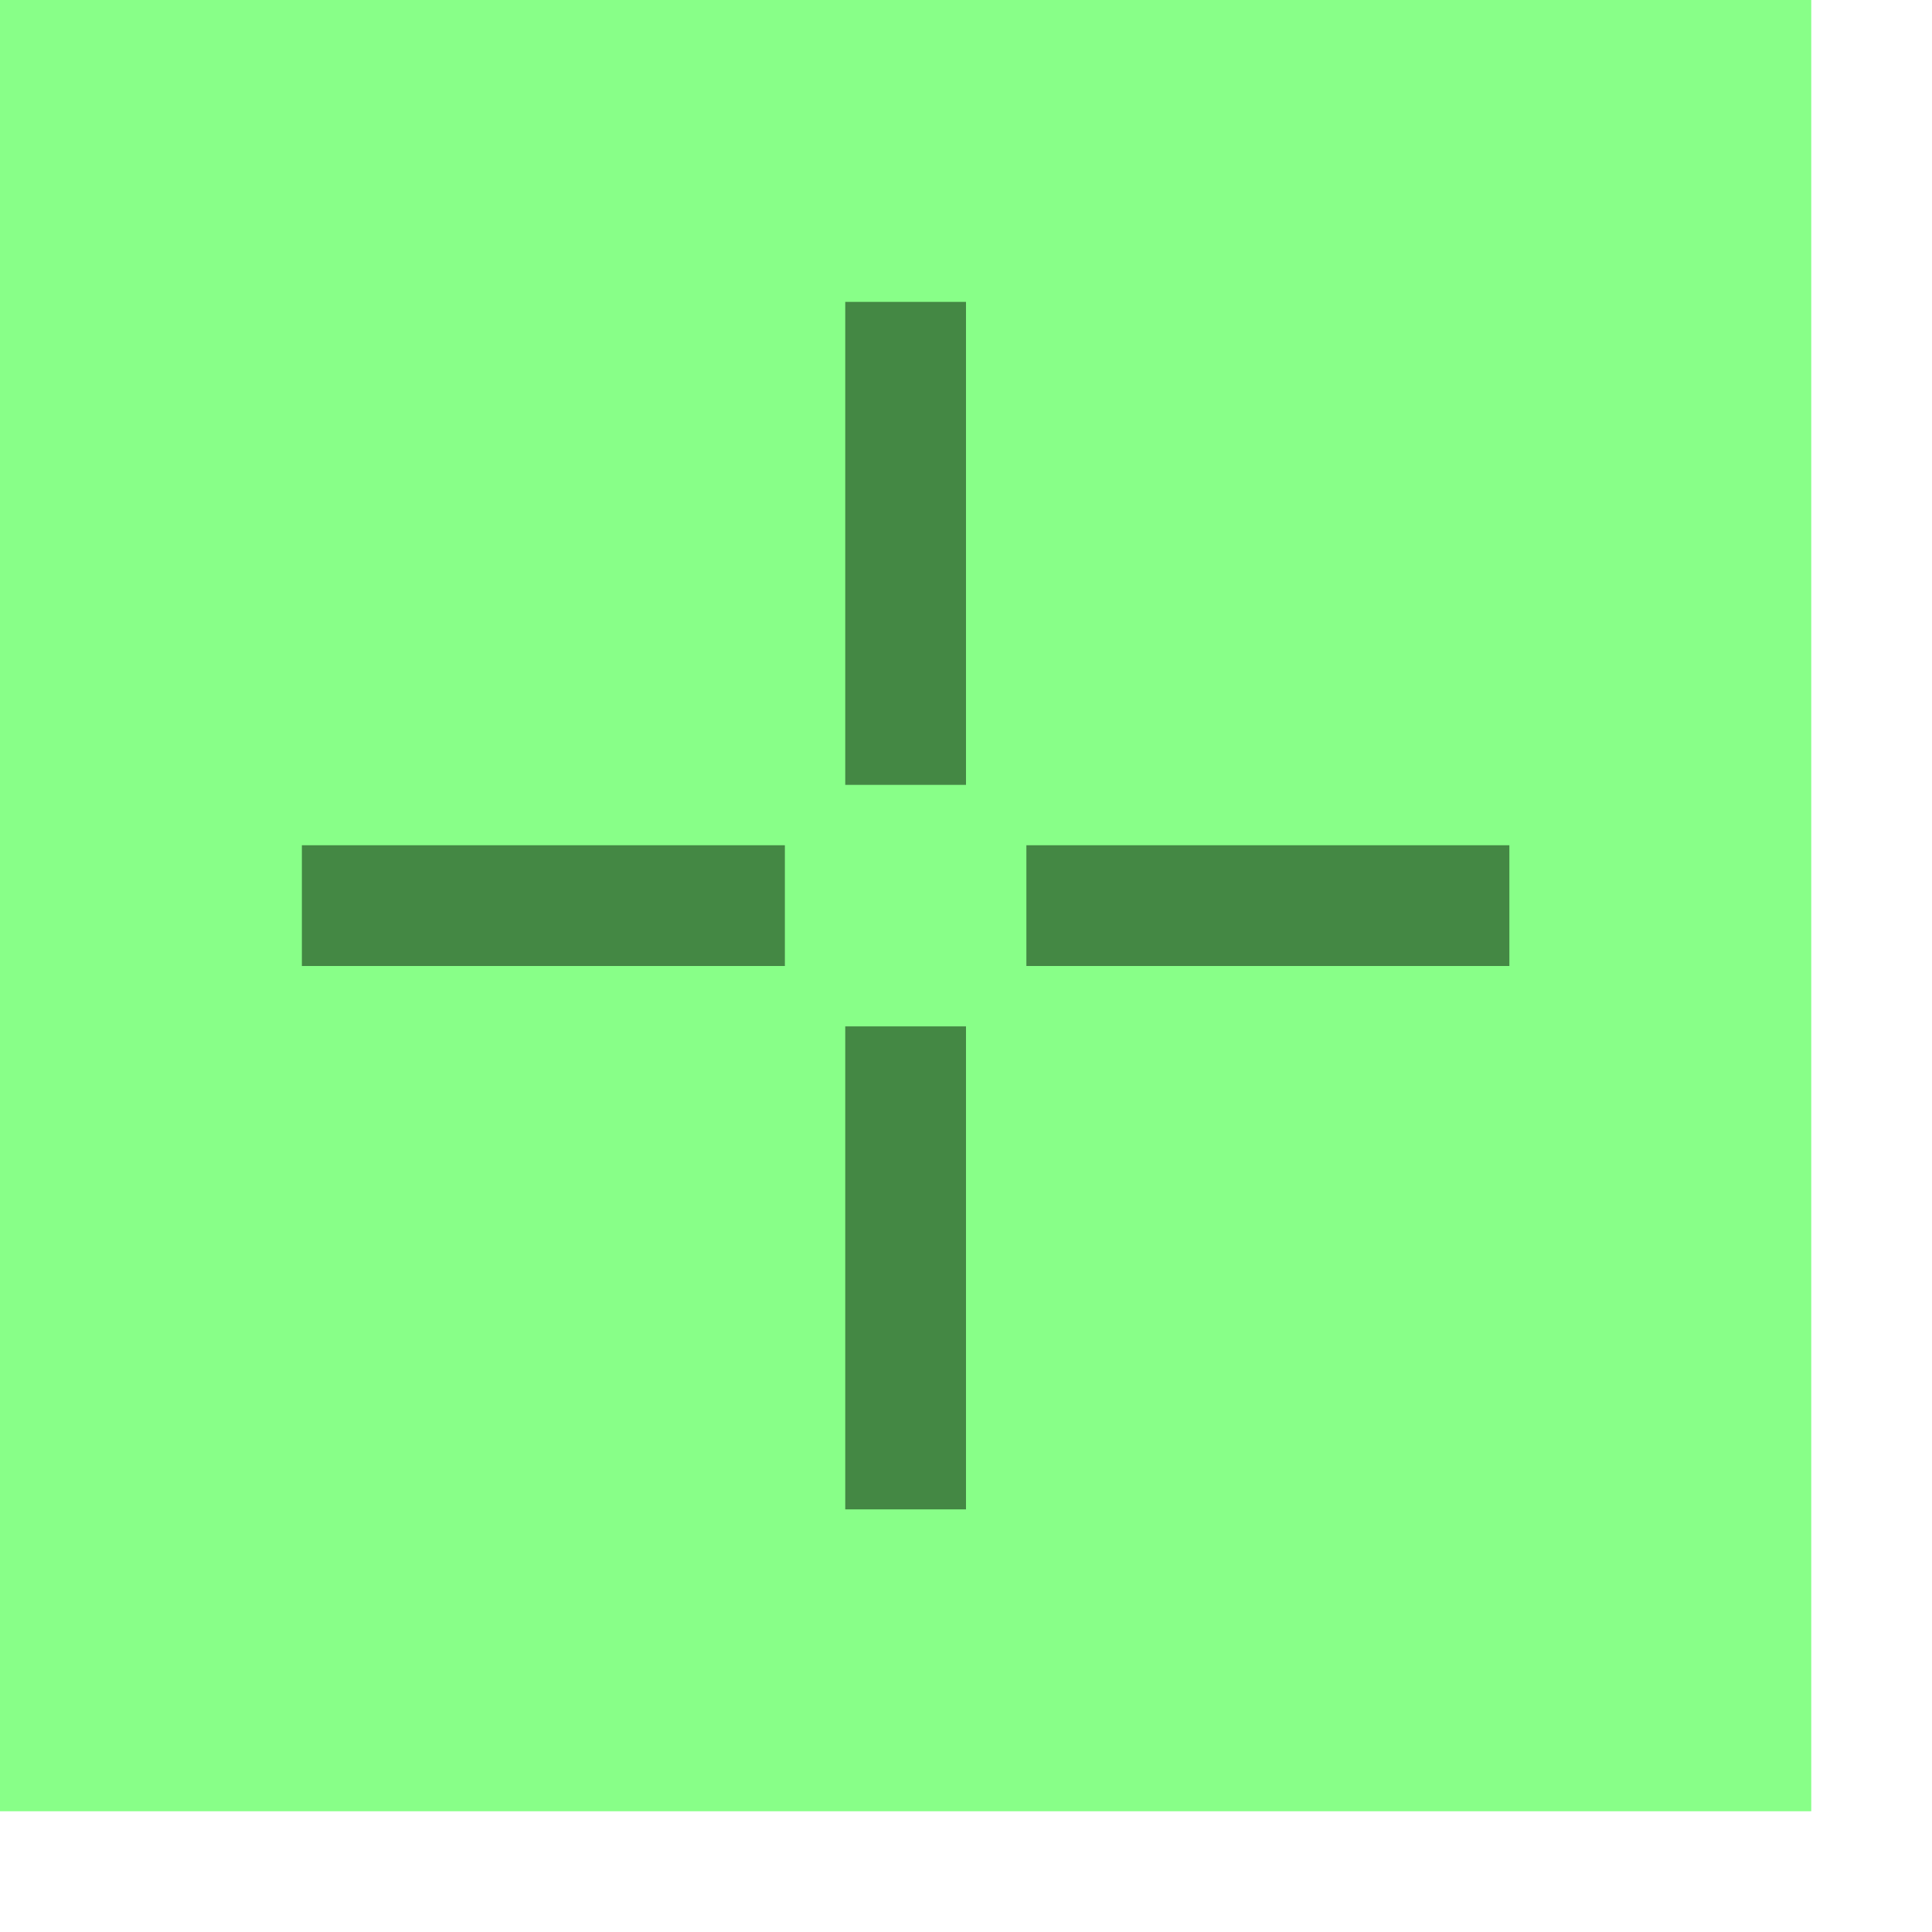
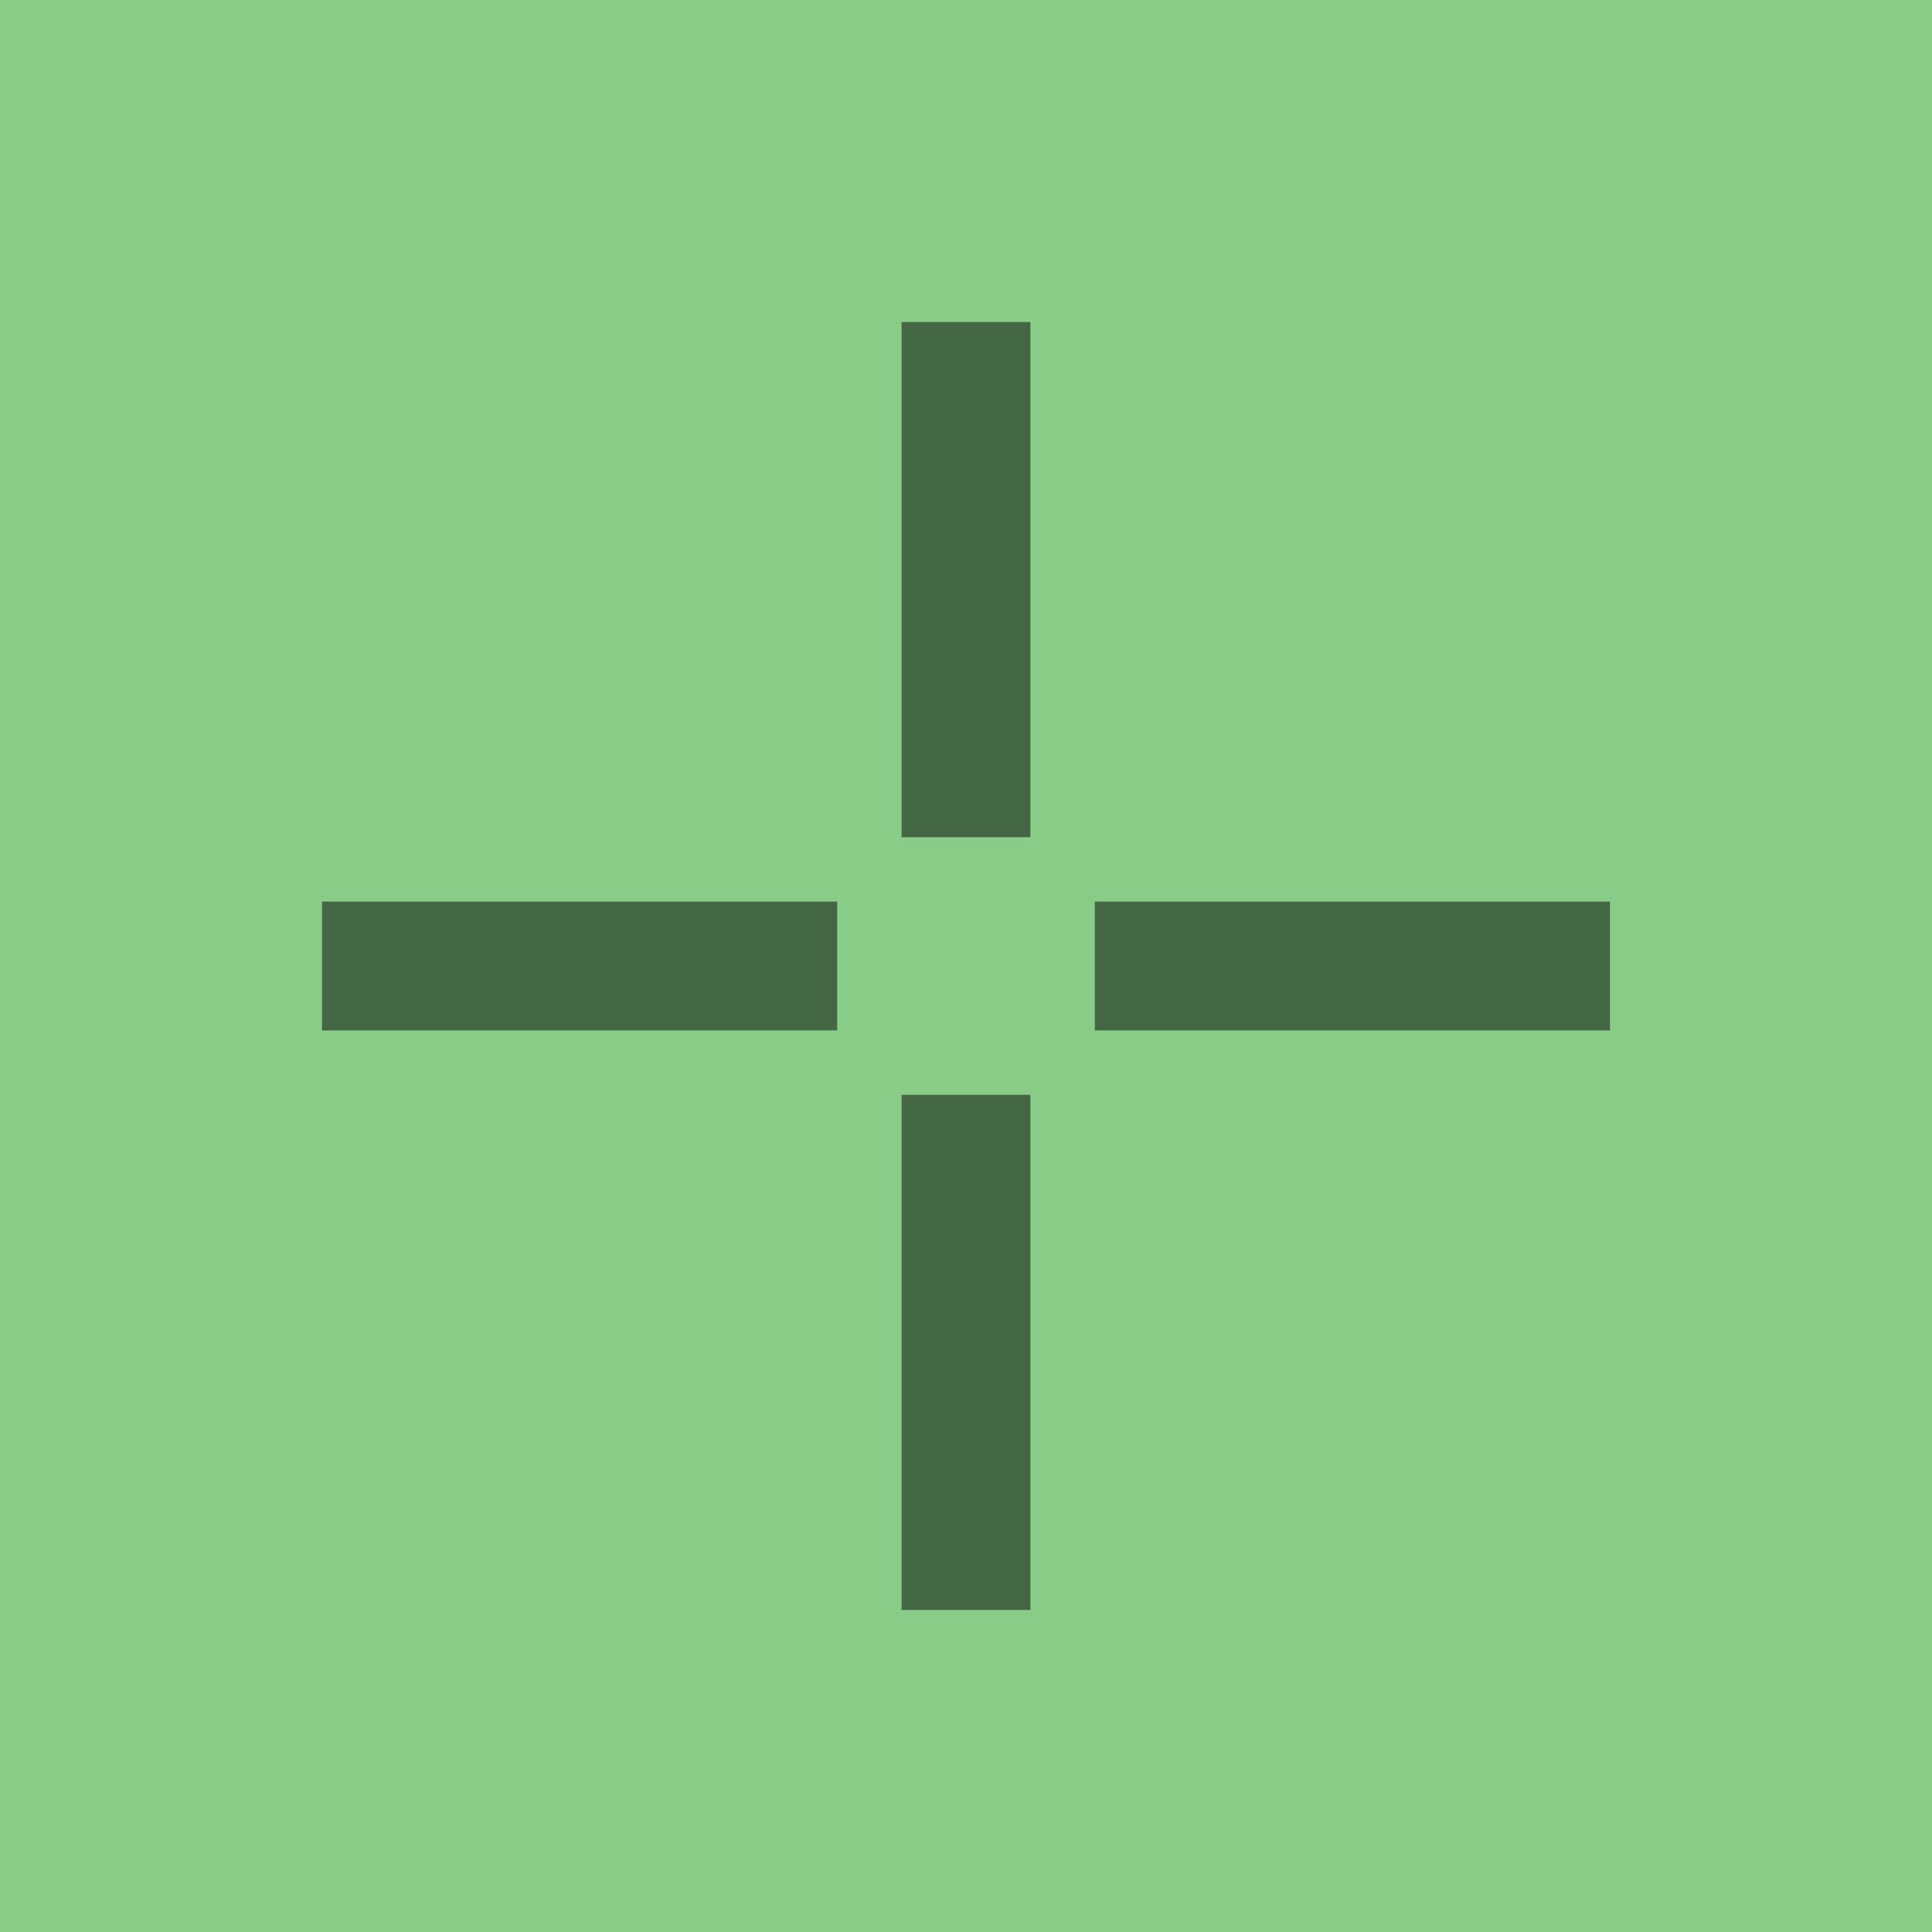
- <svg xmlns="http://www.w3.org/2000/svg" width="16" height="16">
-   <rect x="0.5" y="0.5" width="14" height="14" fill="#8f8" stroke="#8f8" />
-   <g fill="transparent" stroke="#484">
+ <svg xmlns="http://www.w3.org/2000/svg" width="15" height="15">
+   <rect x="0" y="0" width="15" height="15" fill="#8c8" stroke="#8c8" />
+   <g fill="transparent" stroke="#464">
    <path d="M 2.5 7.5 h 4" />
    <path d="M 12.5 7.5 h -4" />
    <path d="M 7.5 2.5 v 4" />
    <path d="M 7.5 12.5 v -4" />
  </g>
</svg>
